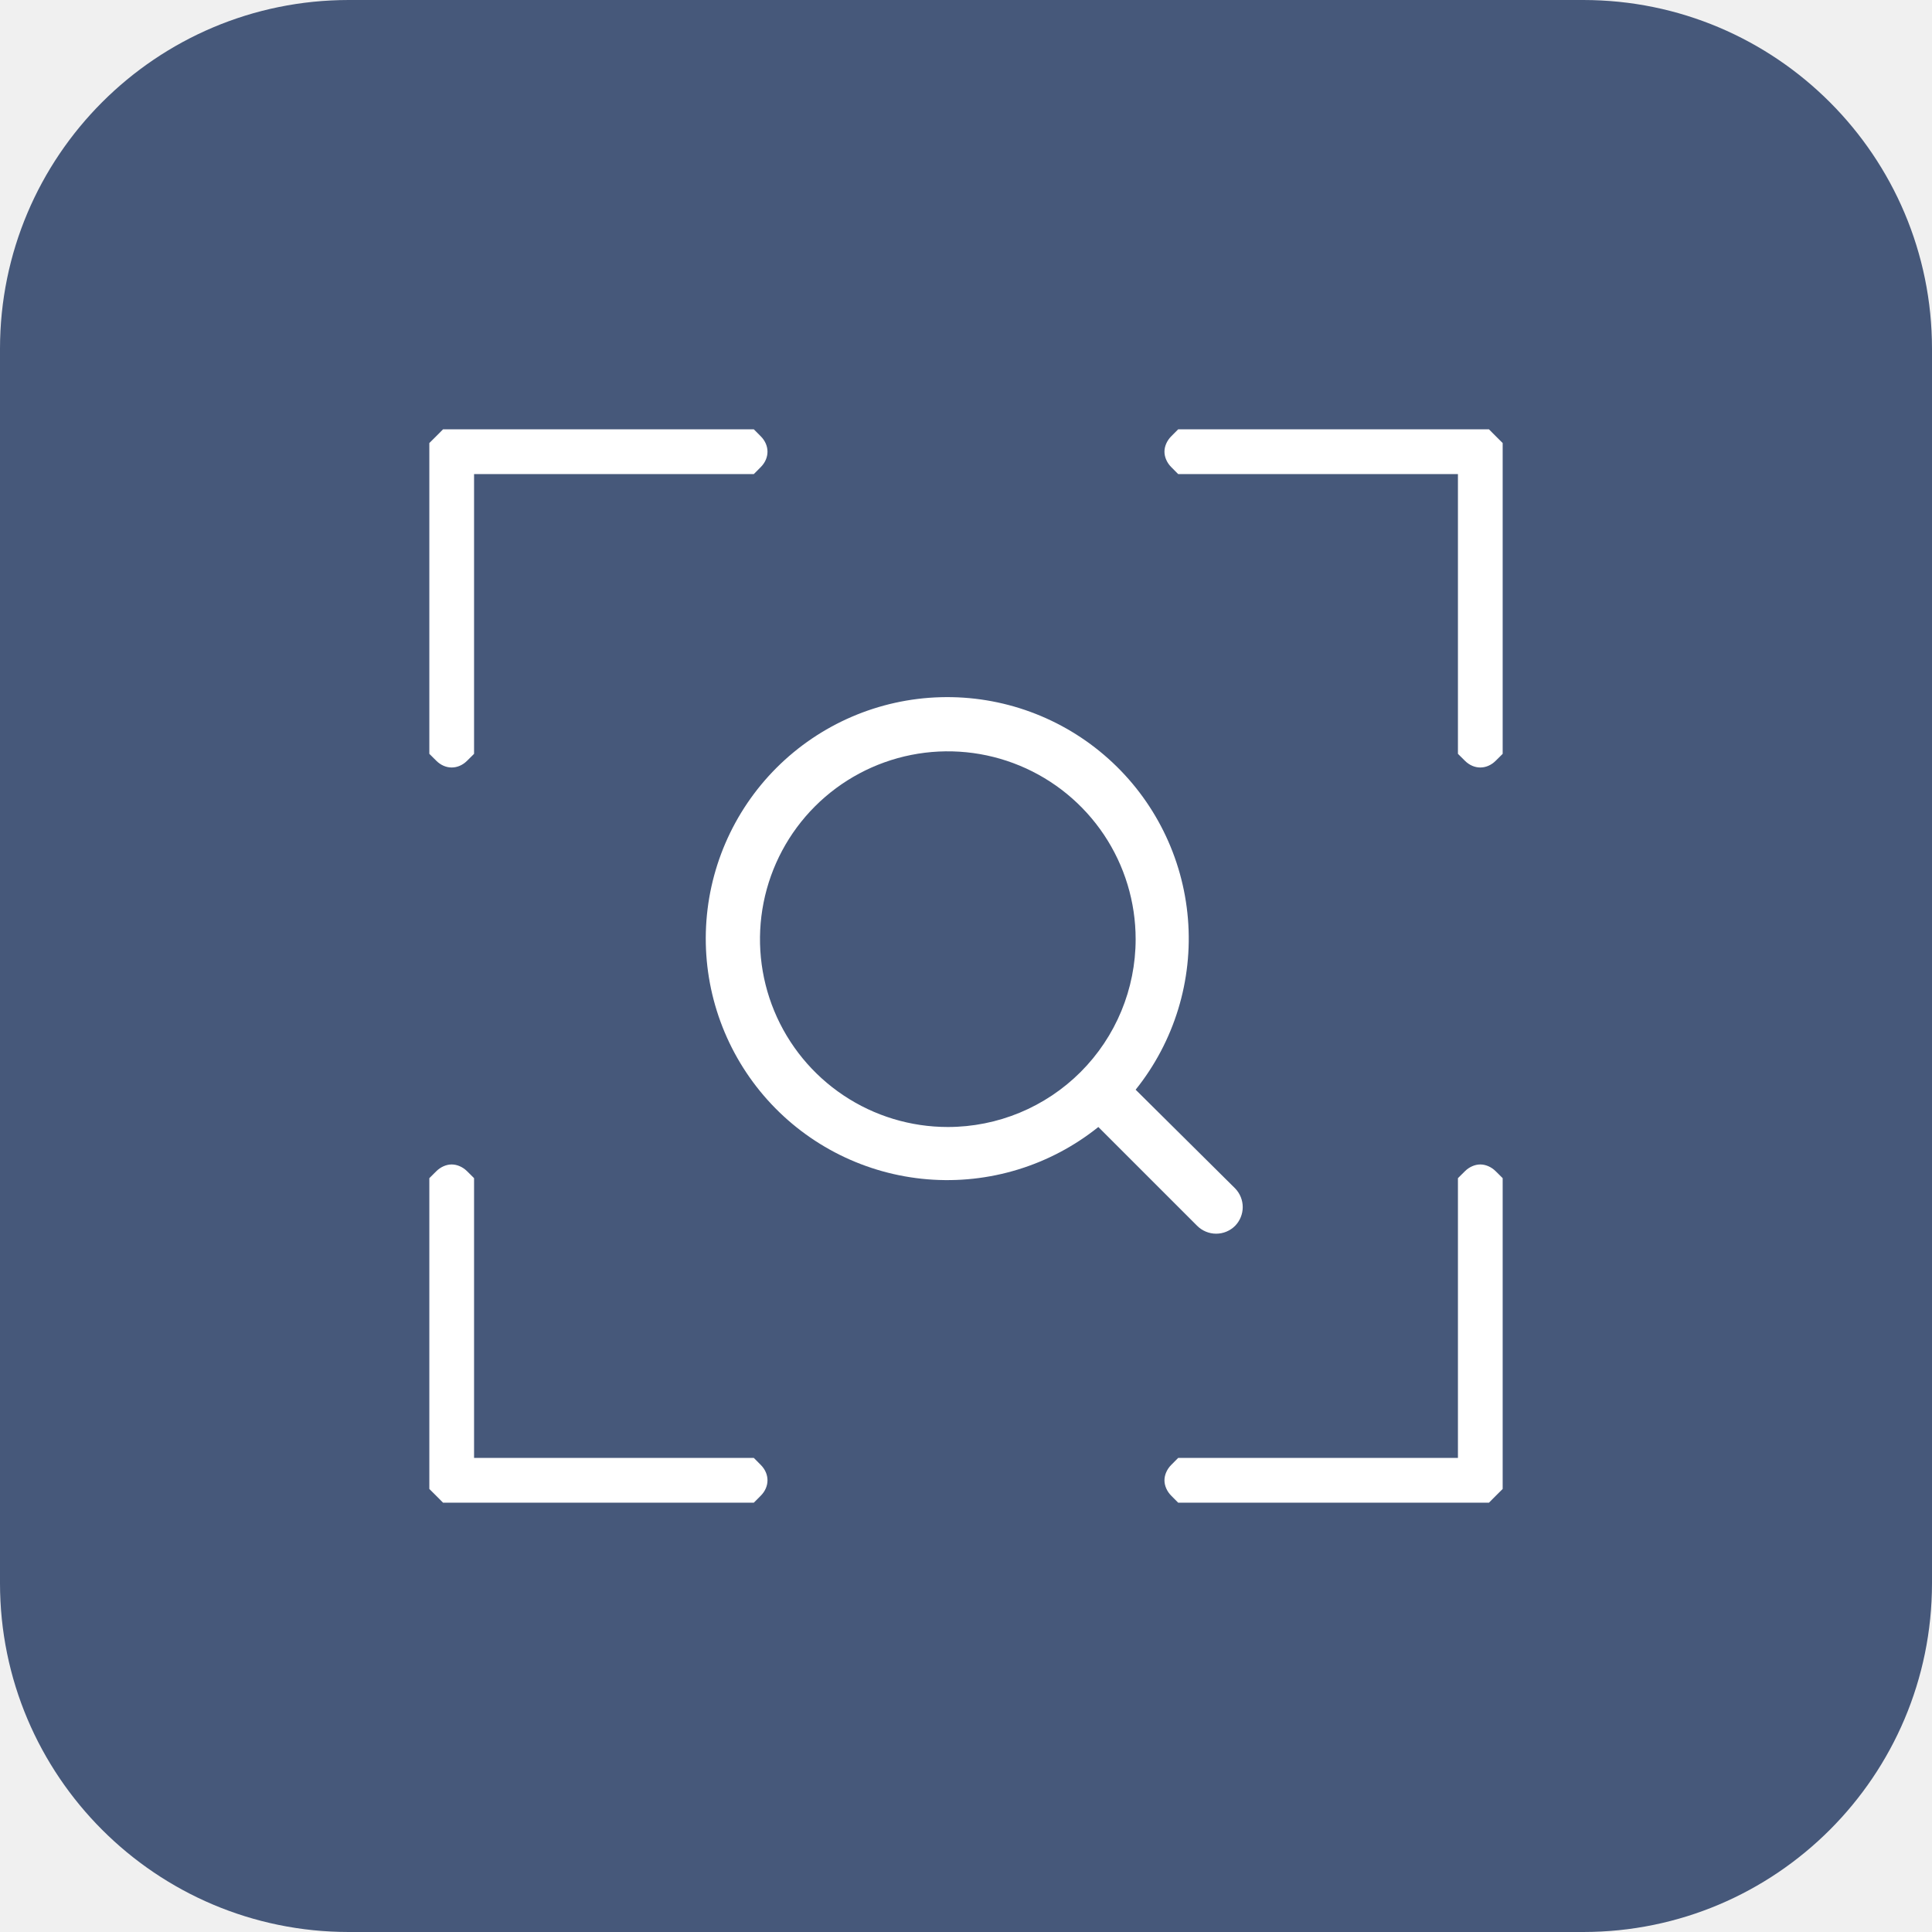
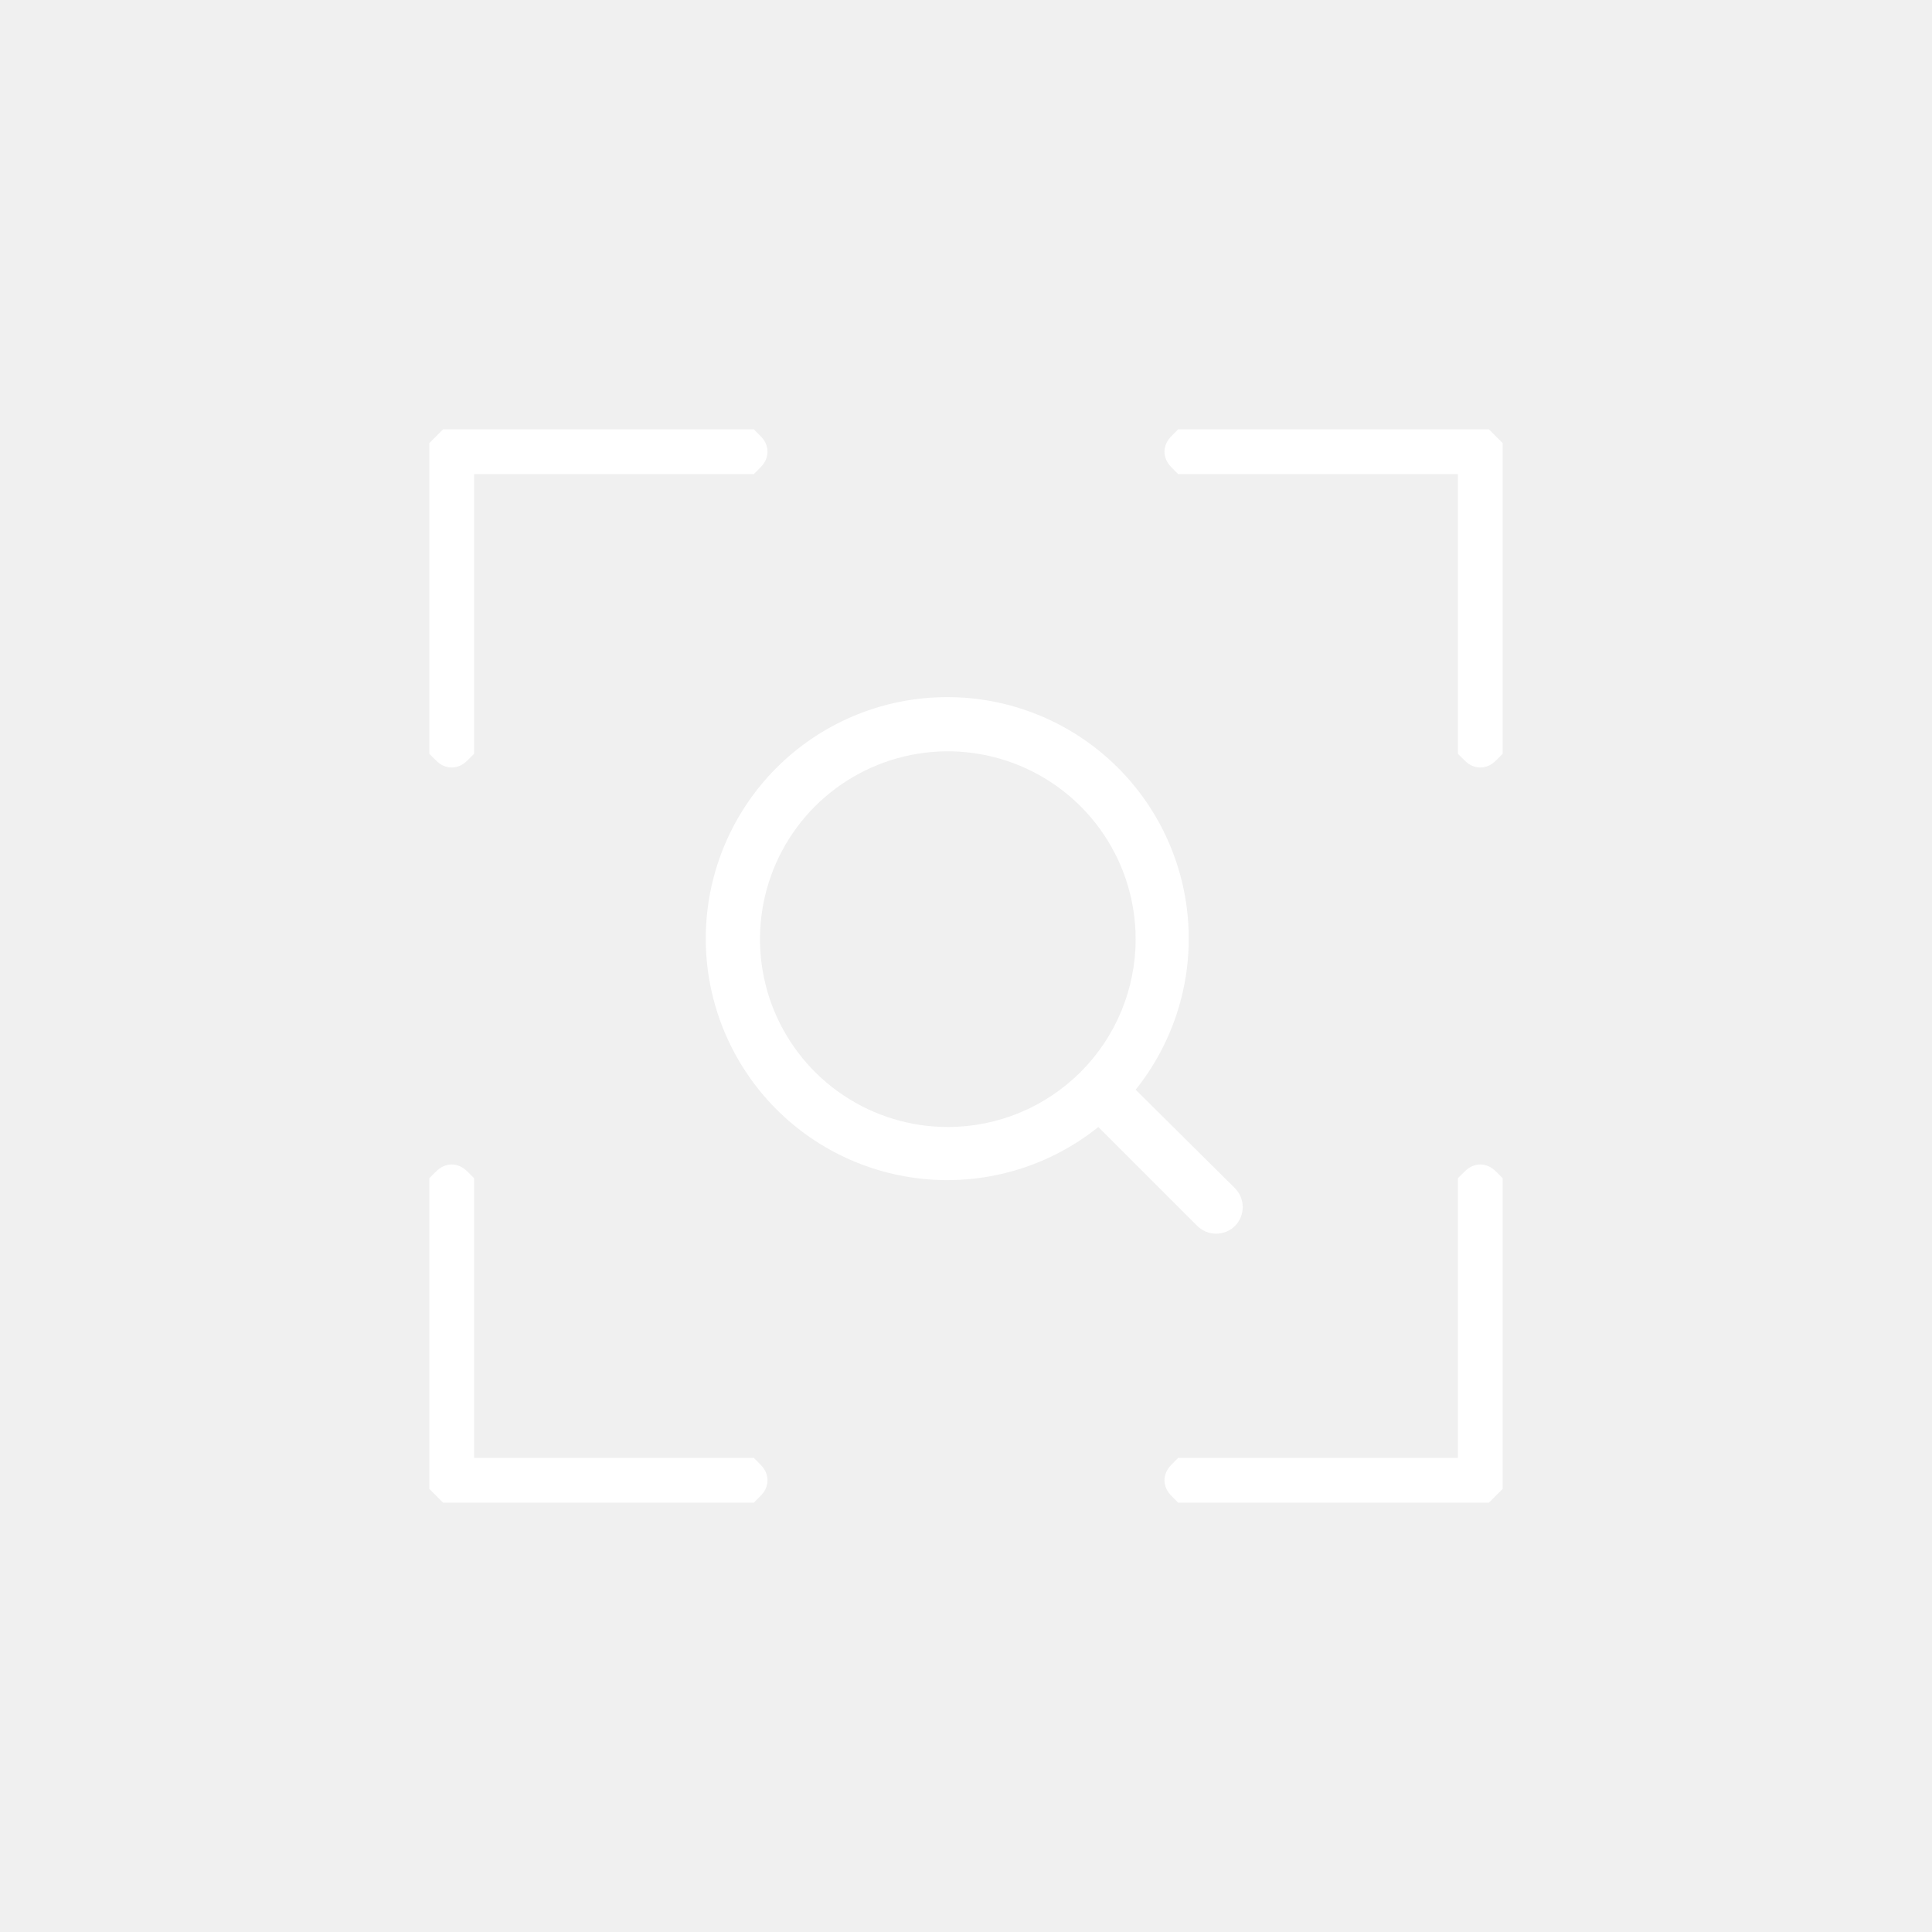
<svg xmlns="http://www.w3.org/2000/svg" width="72" height="72" viewBox="0 0 72 72" fill="none">
-   <rect width="72" height="72" rx="13" fill="#46587A" />
+   <rect width="72" height="72" rx="13" fill="none" />
  <path d="M46.032 44.29L42.322 40.61C43.762 38.814 44.46 36.535 44.271 34.241C44.082 31.947 43.022 29.813 41.308 28.277C39.594 26.741 37.356 25.919 35.055 25.983C32.754 26.045 30.565 26.988 28.937 28.615C27.31 30.243 26.368 32.432 26.305 34.733C26.242 37.034 27.063 39.271 28.599 40.986C30.135 42.7 32.27 43.76 34.564 43.949C36.858 44.138 39.137 43.44 40.932 42L44.612 45.68C44.705 45.774 44.816 45.848 44.938 45.899C45.06 45.95 45.19 45.976 45.322 45.976C45.454 45.976 45.585 45.95 45.707 45.899C45.829 45.848 45.939 45.774 46.032 45.68C46.212 45.493 46.313 45.244 46.313 44.985C46.313 44.726 46.212 44.477 46.032 44.29V44.29ZM35.322 42C33.938 42 32.584 41.59 31.433 40.82C30.282 40.051 29.385 38.958 28.855 37.679C28.325 36.4 28.187 34.992 28.457 33.634C28.727 32.276 29.394 31.029 30.372 30.05C31.352 29.071 32.599 28.405 33.957 28.134C35.315 27.864 36.722 28.003 38.001 28.533C39.28 29.063 40.373 29.96 41.143 31.111C41.912 32.262 42.322 33.615 42.322 35C42.322 36.856 41.585 38.637 40.272 39.95C38.959 41.263 37.179 42 35.322 42V42Z" fill="white" />
  <path fill-rule="evenodd" clip-rule="evenodd" d="M16.256 16.256L16 16.511V22.302V28.093L16.256 28.348C16.594 28.687 17.073 28.687 17.411 28.348L17.667 28.093V22.88V17.667H22.88H28.093L28.348 17.411C28.687 17.073 28.687 16.594 28.348 16.256L28.093 16H22.302H16.511L16.256 16.256ZM43.652 16.256C43.49 16.417 43.396 16.63 43.396 16.833C43.396 17.036 43.49 17.25 43.652 17.411L43.907 17.667H49.12H54.333V22.88V28.093L54.589 28.348C54.927 28.687 55.406 28.687 55.744 28.348L56 28.093V22.302V16.511L55.744 16.256L55.489 16H49.698H43.907L43.652 16.256ZM16.256 43.652L16 43.907V49.698V55.489L16.256 55.744L16.511 56H22.302H28.093L28.348 55.744C28.687 55.406 28.687 54.927 28.348 54.589L28.093 54.333H22.88H17.667V49.12V43.907L17.411 43.652C17.25 43.49 17.036 43.396 16.833 43.396C16.63 43.396 16.417 43.49 16.256 43.652ZM54.589 43.652L54.333 43.907V49.12V54.333H49.12H43.907L43.652 54.589C43.49 54.75 43.396 54.964 43.396 55.167C43.396 55.37 43.49 55.583 43.652 55.744L43.907 56H49.698H55.489L55.744 55.744L56 55.489V49.698V43.907L55.744 43.652C55.583 43.49 55.37 43.396 55.167 43.396C54.964 43.396 54.75 43.49 54.589 43.652Z" fill="white" />
</svg>
